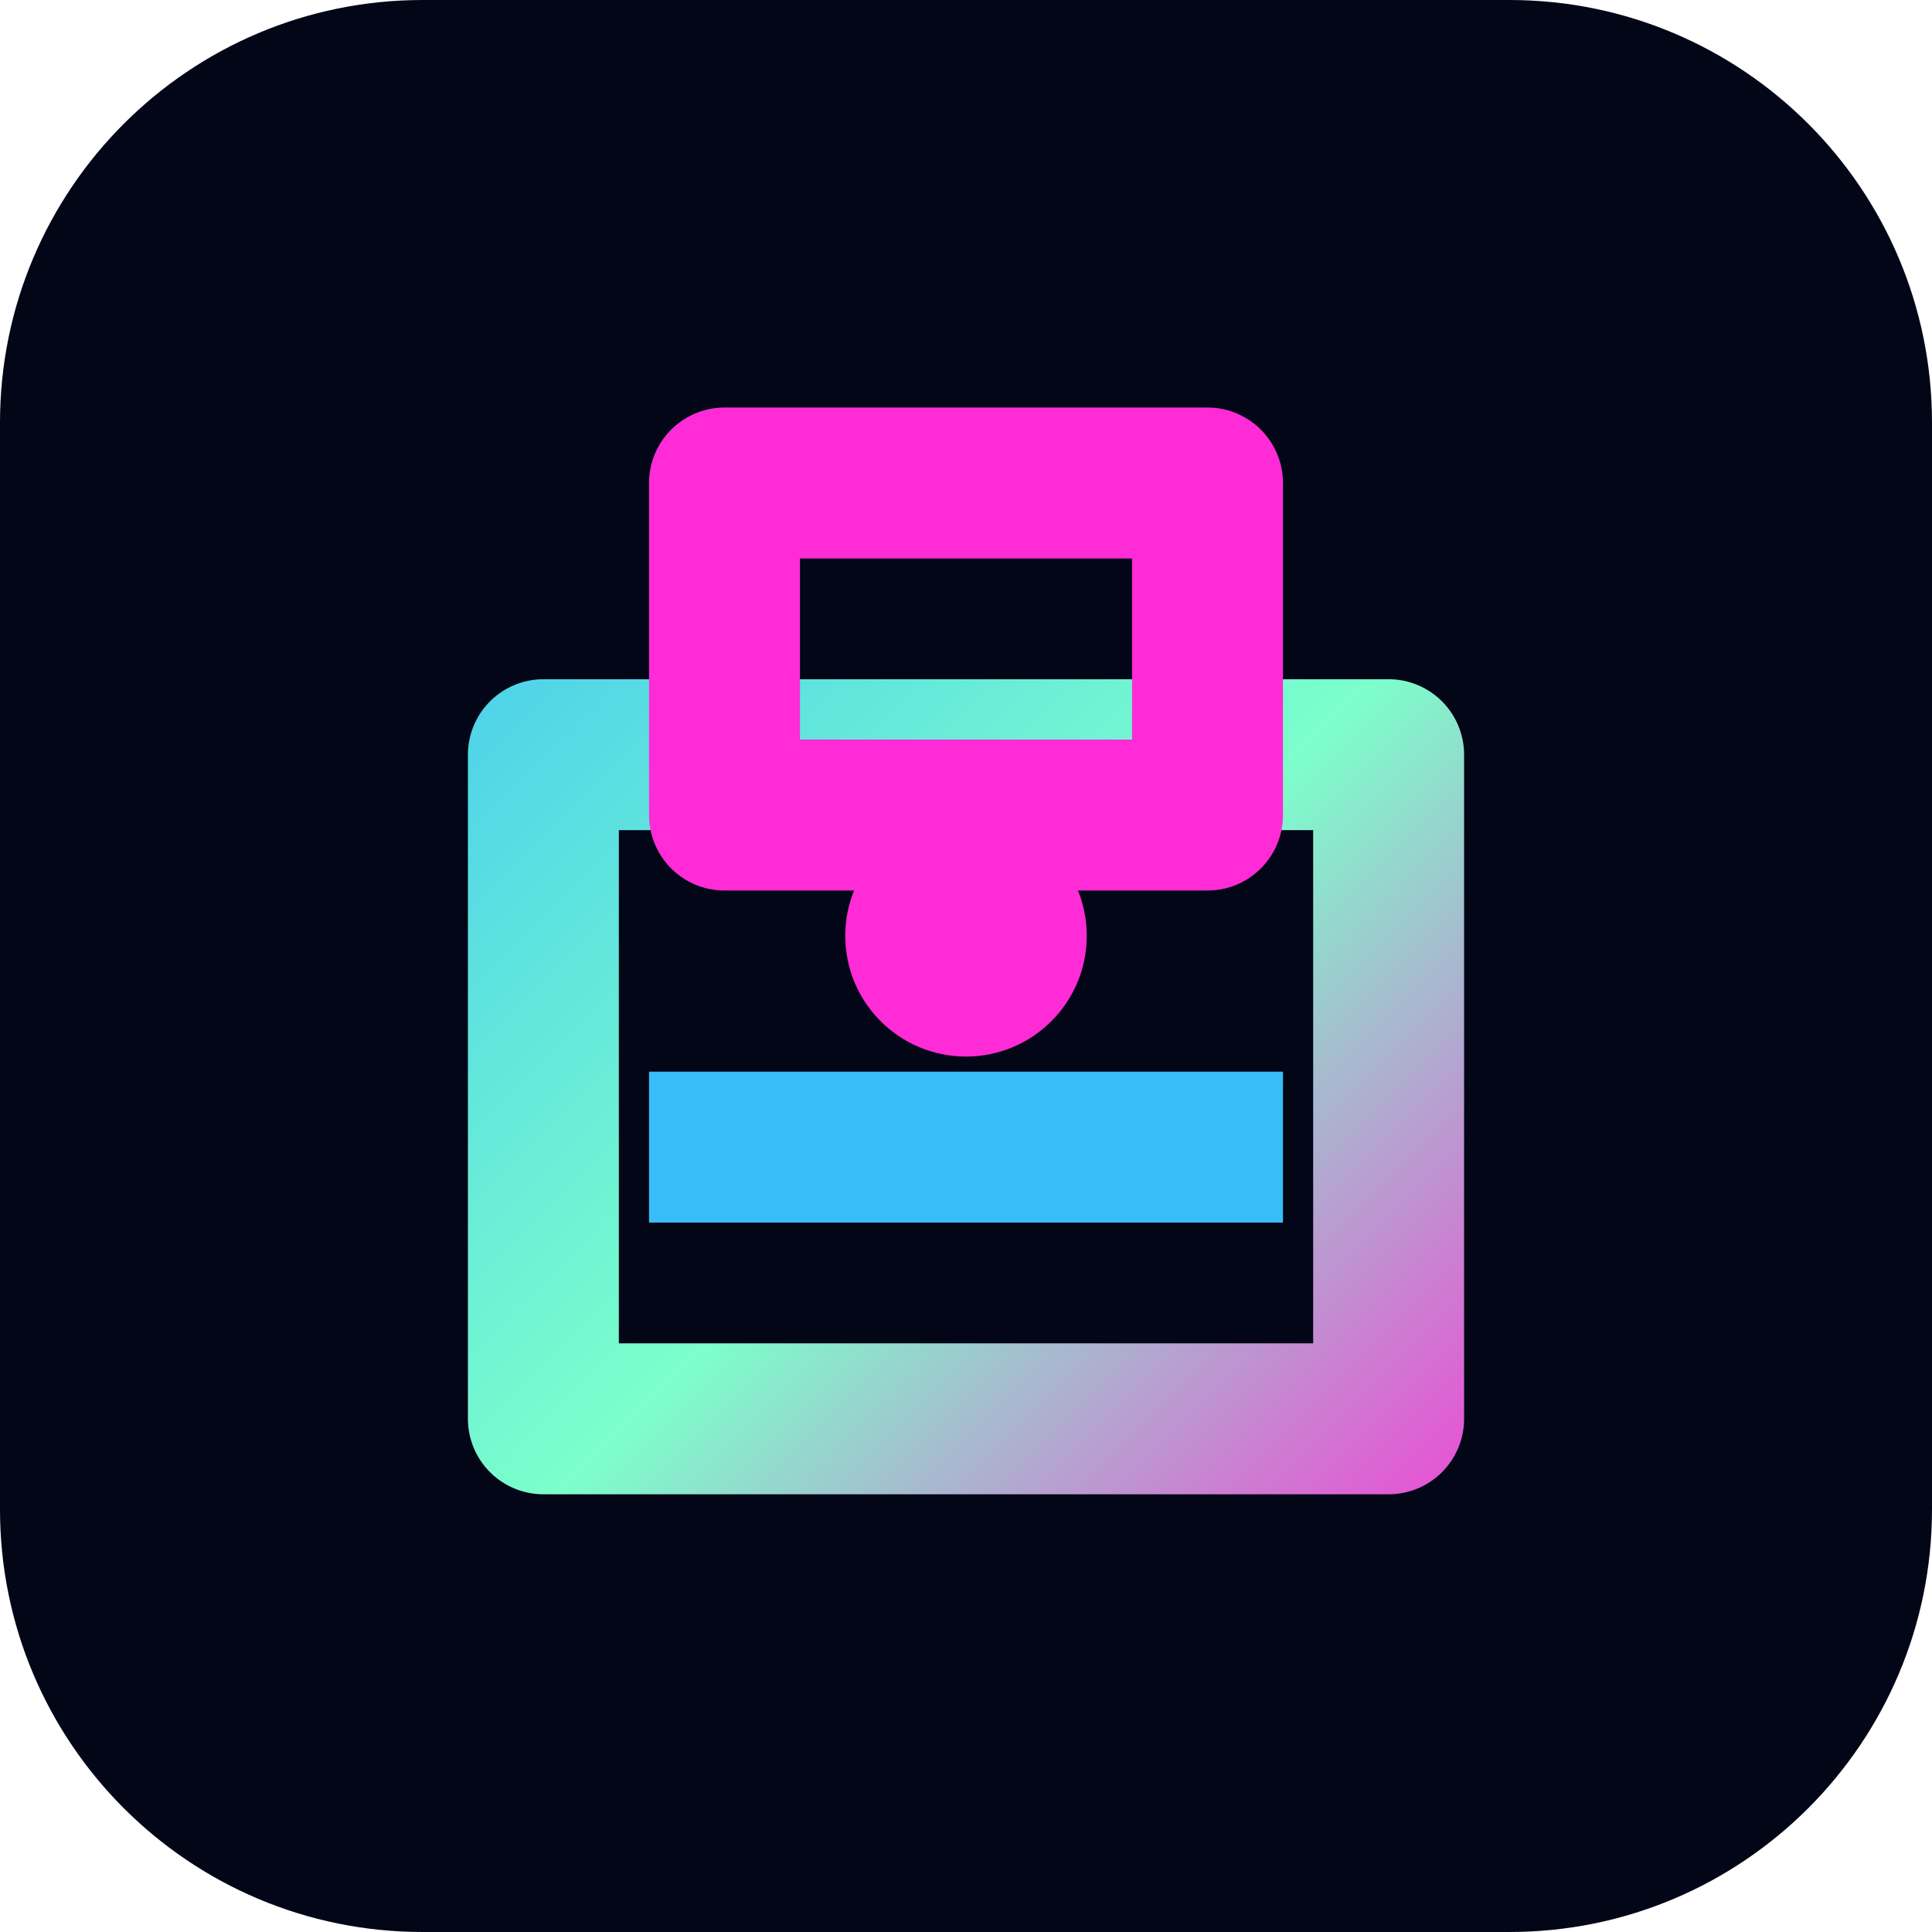
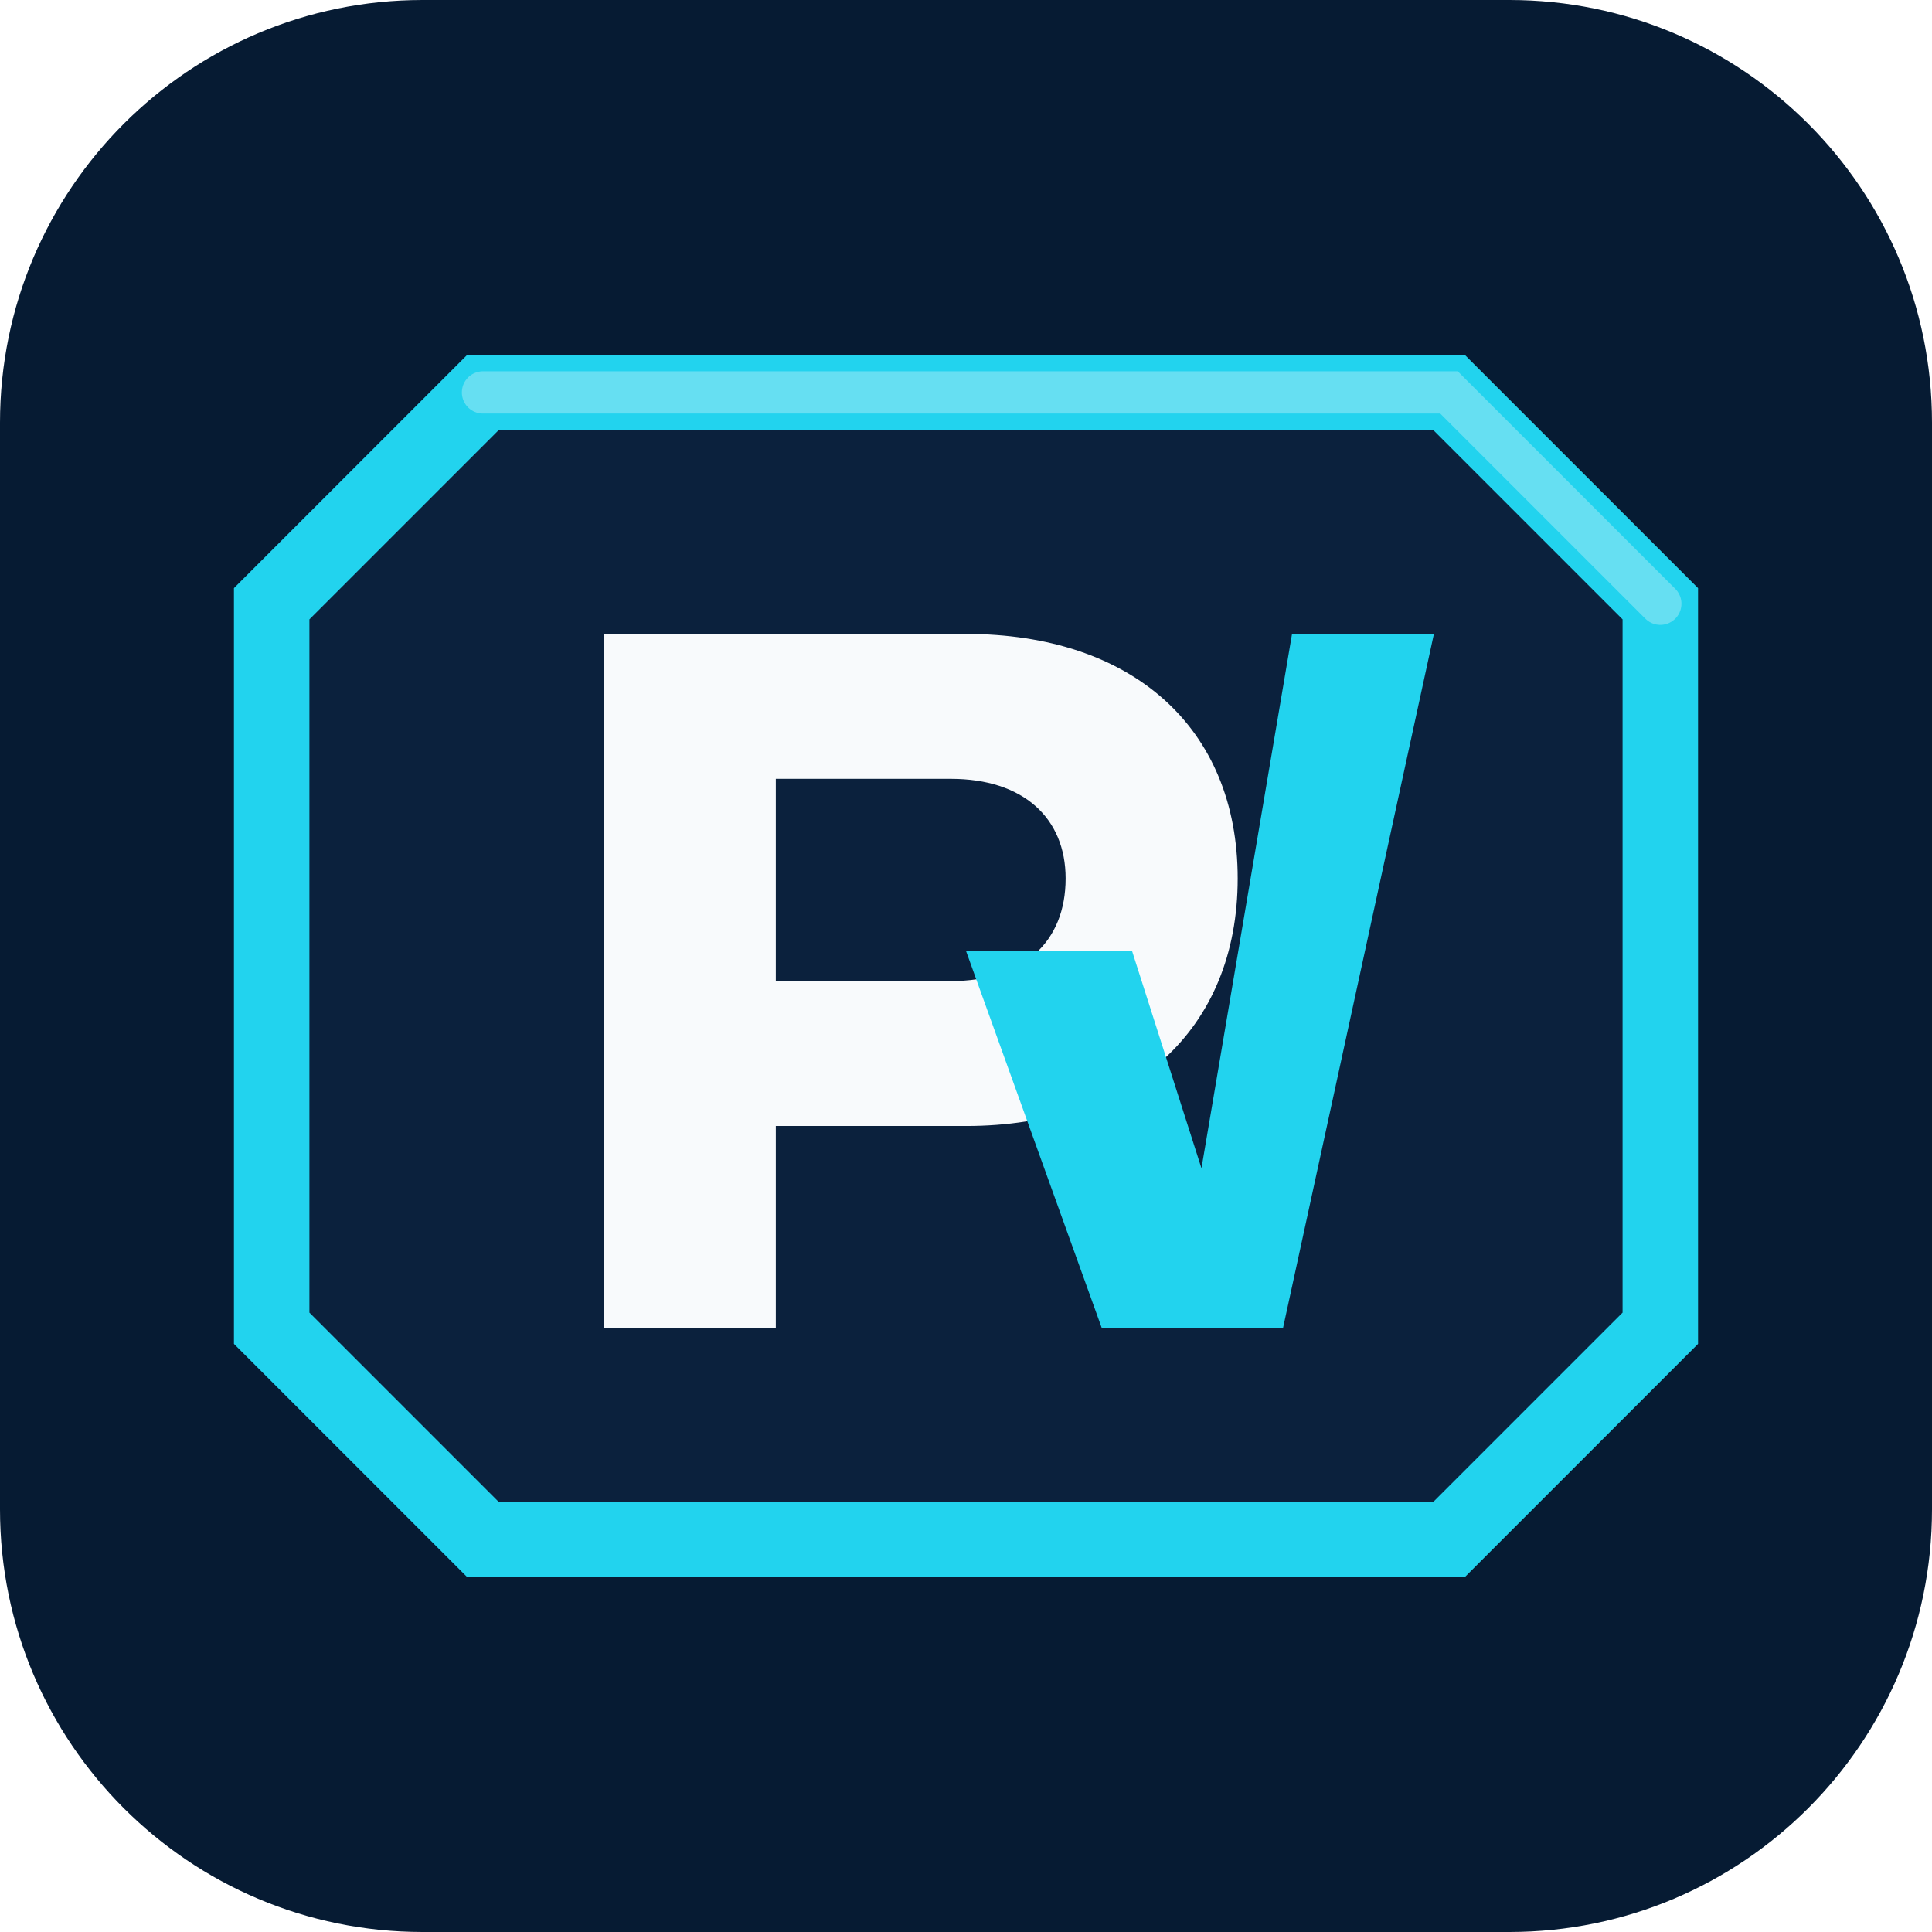
- <svg xmlns="http://www.w3.org/2000/svg" viewBox="0 0 64 64" shape-rendering="geometricPrecision">
-   <defs>
-     <linearGradient id="g" x1="12" y1="12" x2="52" y2="52" gradientUnits="userSpaceOnUse">
-       <stop stop-color="#38bdf8" />
-       <stop offset="0.55" stop-color="#7cffcb" />
-       <stop offset="1" stop-color="#ff2bd6" />
-     </linearGradient>
-   </defs>
-   <rect width="64" height="64" rx="14" fill="#020617" />
-   <path d="M18 25h28v22H18z" fill="none" stroke="url(#g)" stroke-width="5" stroke-linejoin="round" />
-   <path d="M24 16h16v11H24z" fill="none" stroke="#ff2bd6" stroke-width="5" stroke-linejoin="round" />
-   <path d="M24 38h16" fill="none" stroke="#38bdf8" stroke-width="5" stroke-linecap="square" />
-   <circle cx="32" cy="31" r="4" fill="#ff2bd6" />
+ <svg xmlns="http://www.w3.org/2000/svg" viewBox="0 0 64 64" role="img" aria-label="Robinson PrintWorks mark" shape-rendering="geometricPrecision">
+   <rect width="64" height="64" rx="14" fill="#061B33" />
+   <path d="M16 13h32l7 7v24l-7 7H16l-7-7V20l7-7Z" fill="#0B213D" stroke="#22D3EE" stroke-width="2.5" />
+   <path d="M20 44V21h12c5.5 0 9 3.1 9 8.1 0 5-3.5 8.2-9 8.2h-6.3V44H20Zm5.7-11.5h5.8c2.4 0 3.8-1.3 3.8-3.4 0-2-1.4-3.3-3.8-3.3h-5.8v6.7Z" fill="#F8FAFC" />
+   <path d="M36.5 44 32 31.5h5.5l2.3 7.2 3-17.7h4.7l-5 23h-6Z" fill="#22D3EE" />
+   <path d="M16 13h32l7 7" fill="none" stroke="#F8FAFC" stroke-width="1.4" opacity="0.32" stroke-linecap="round" />
</svg>
